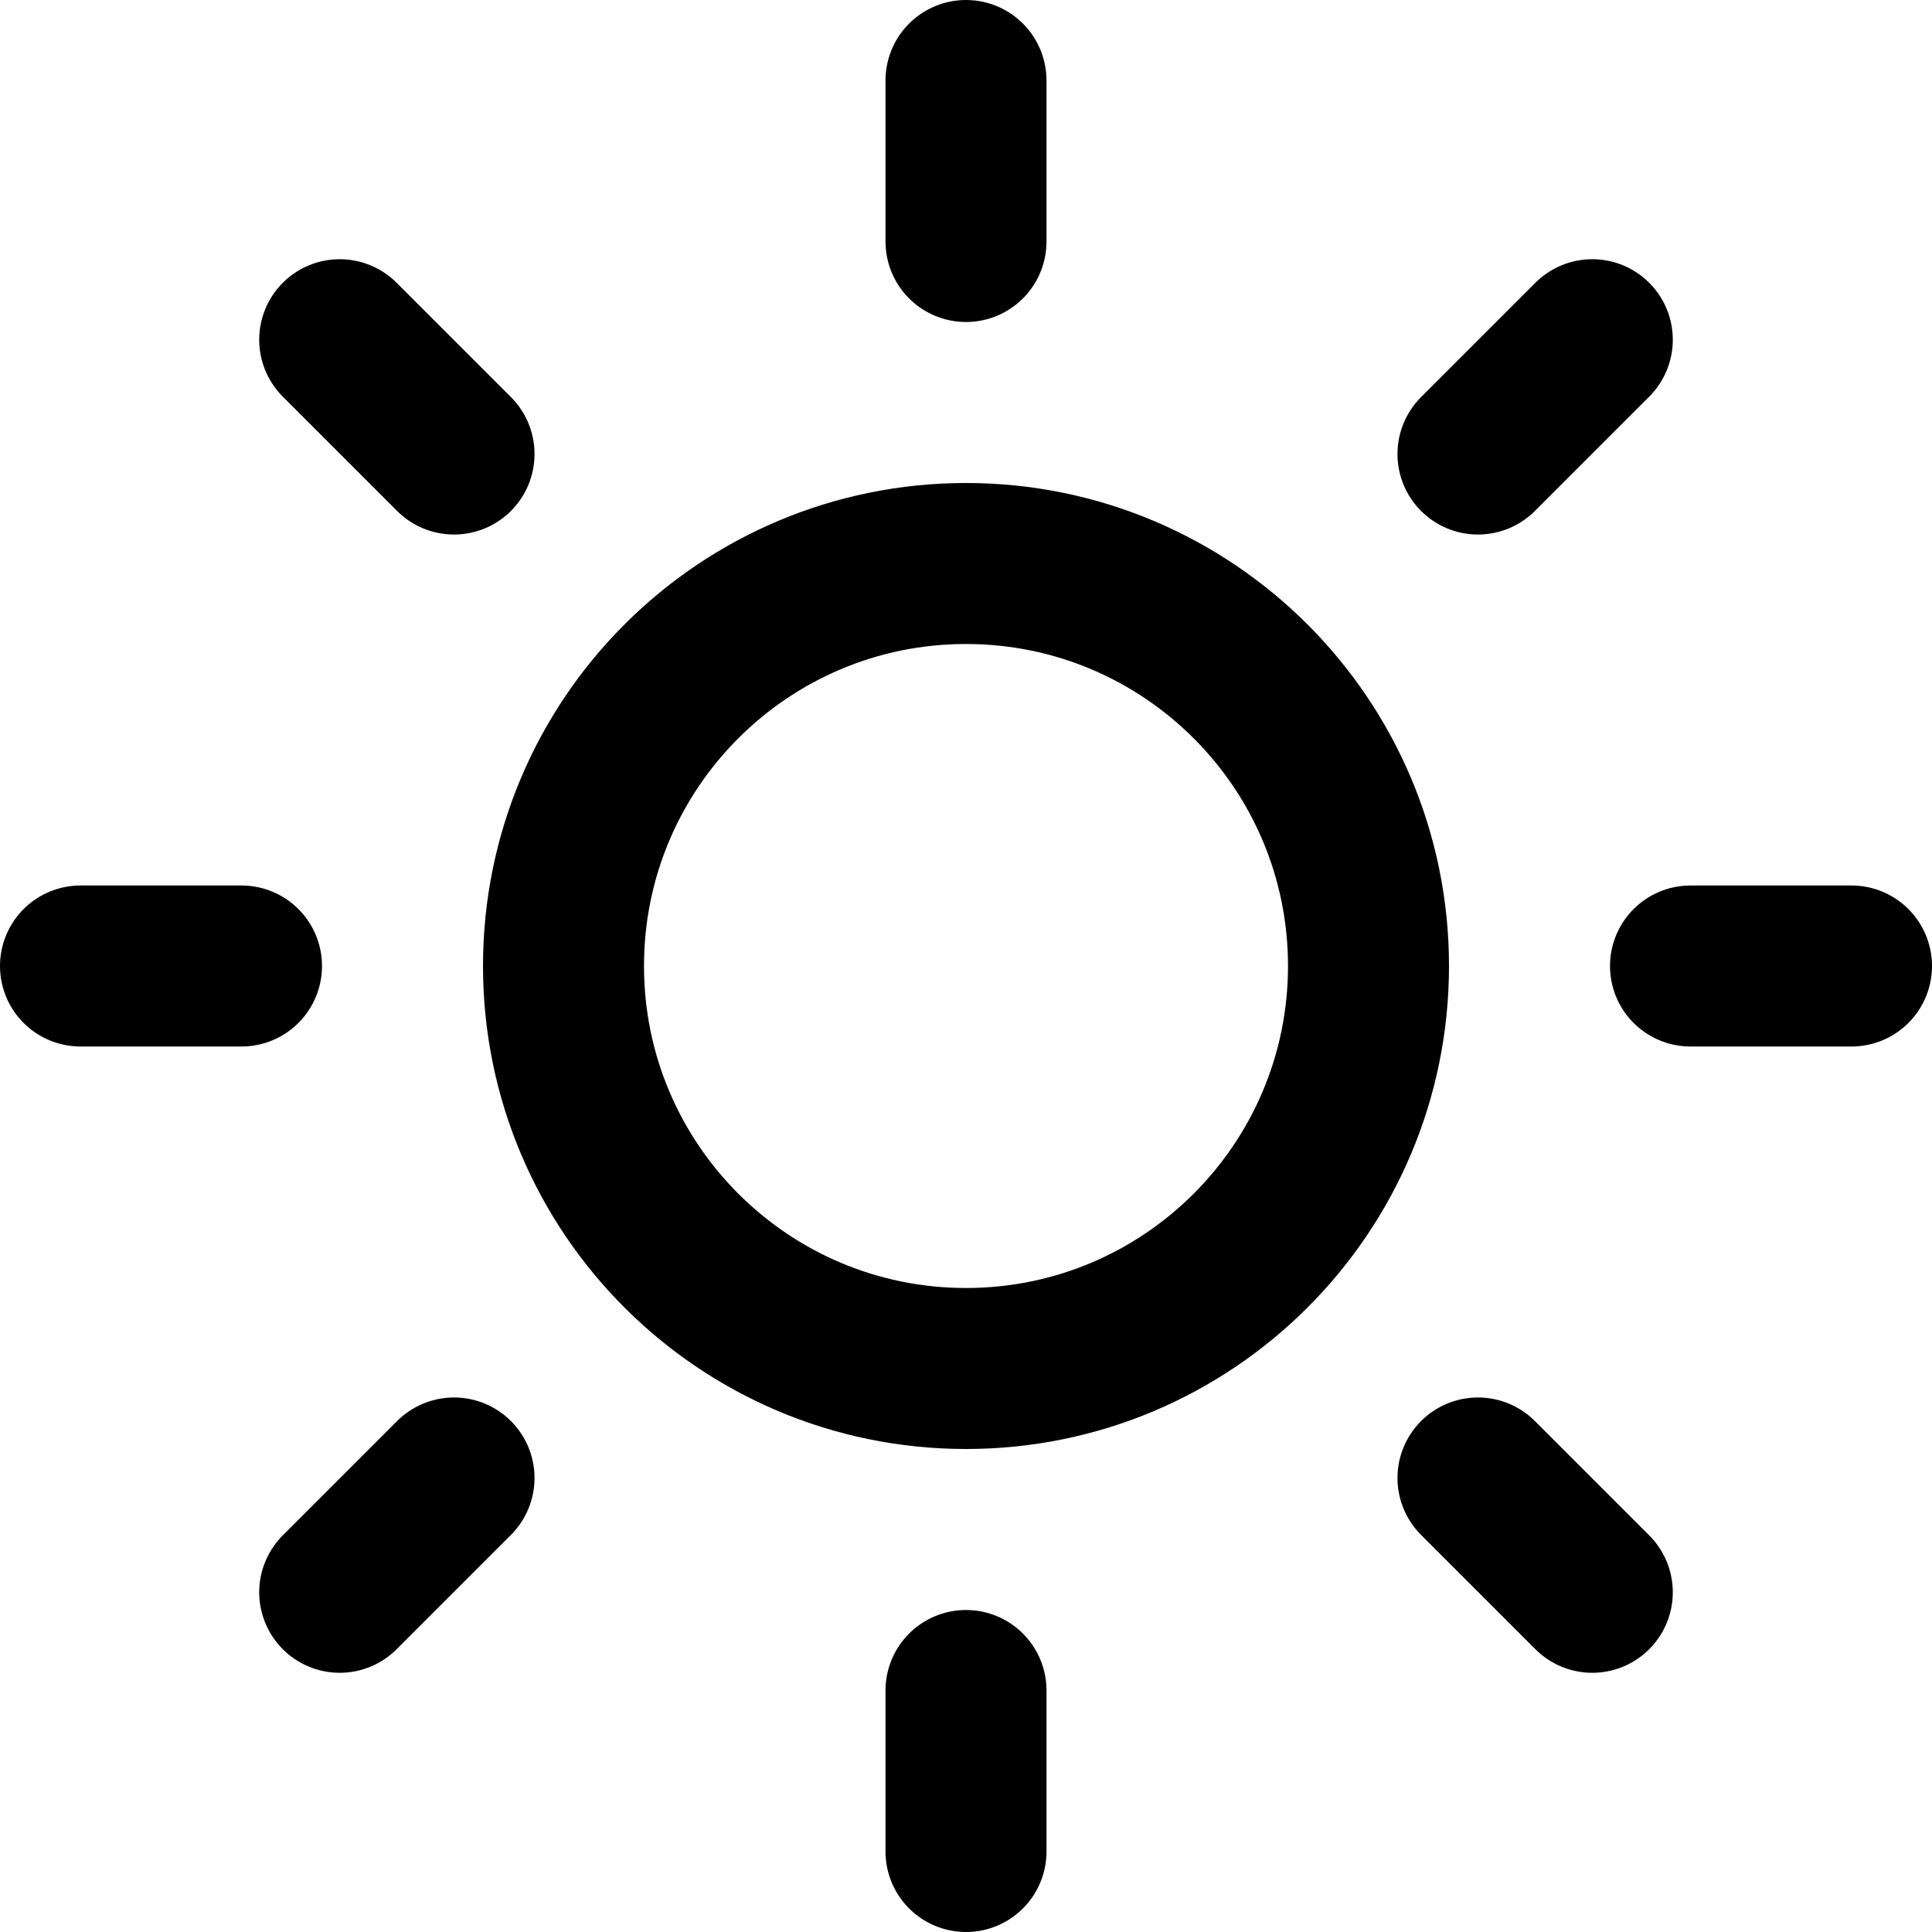
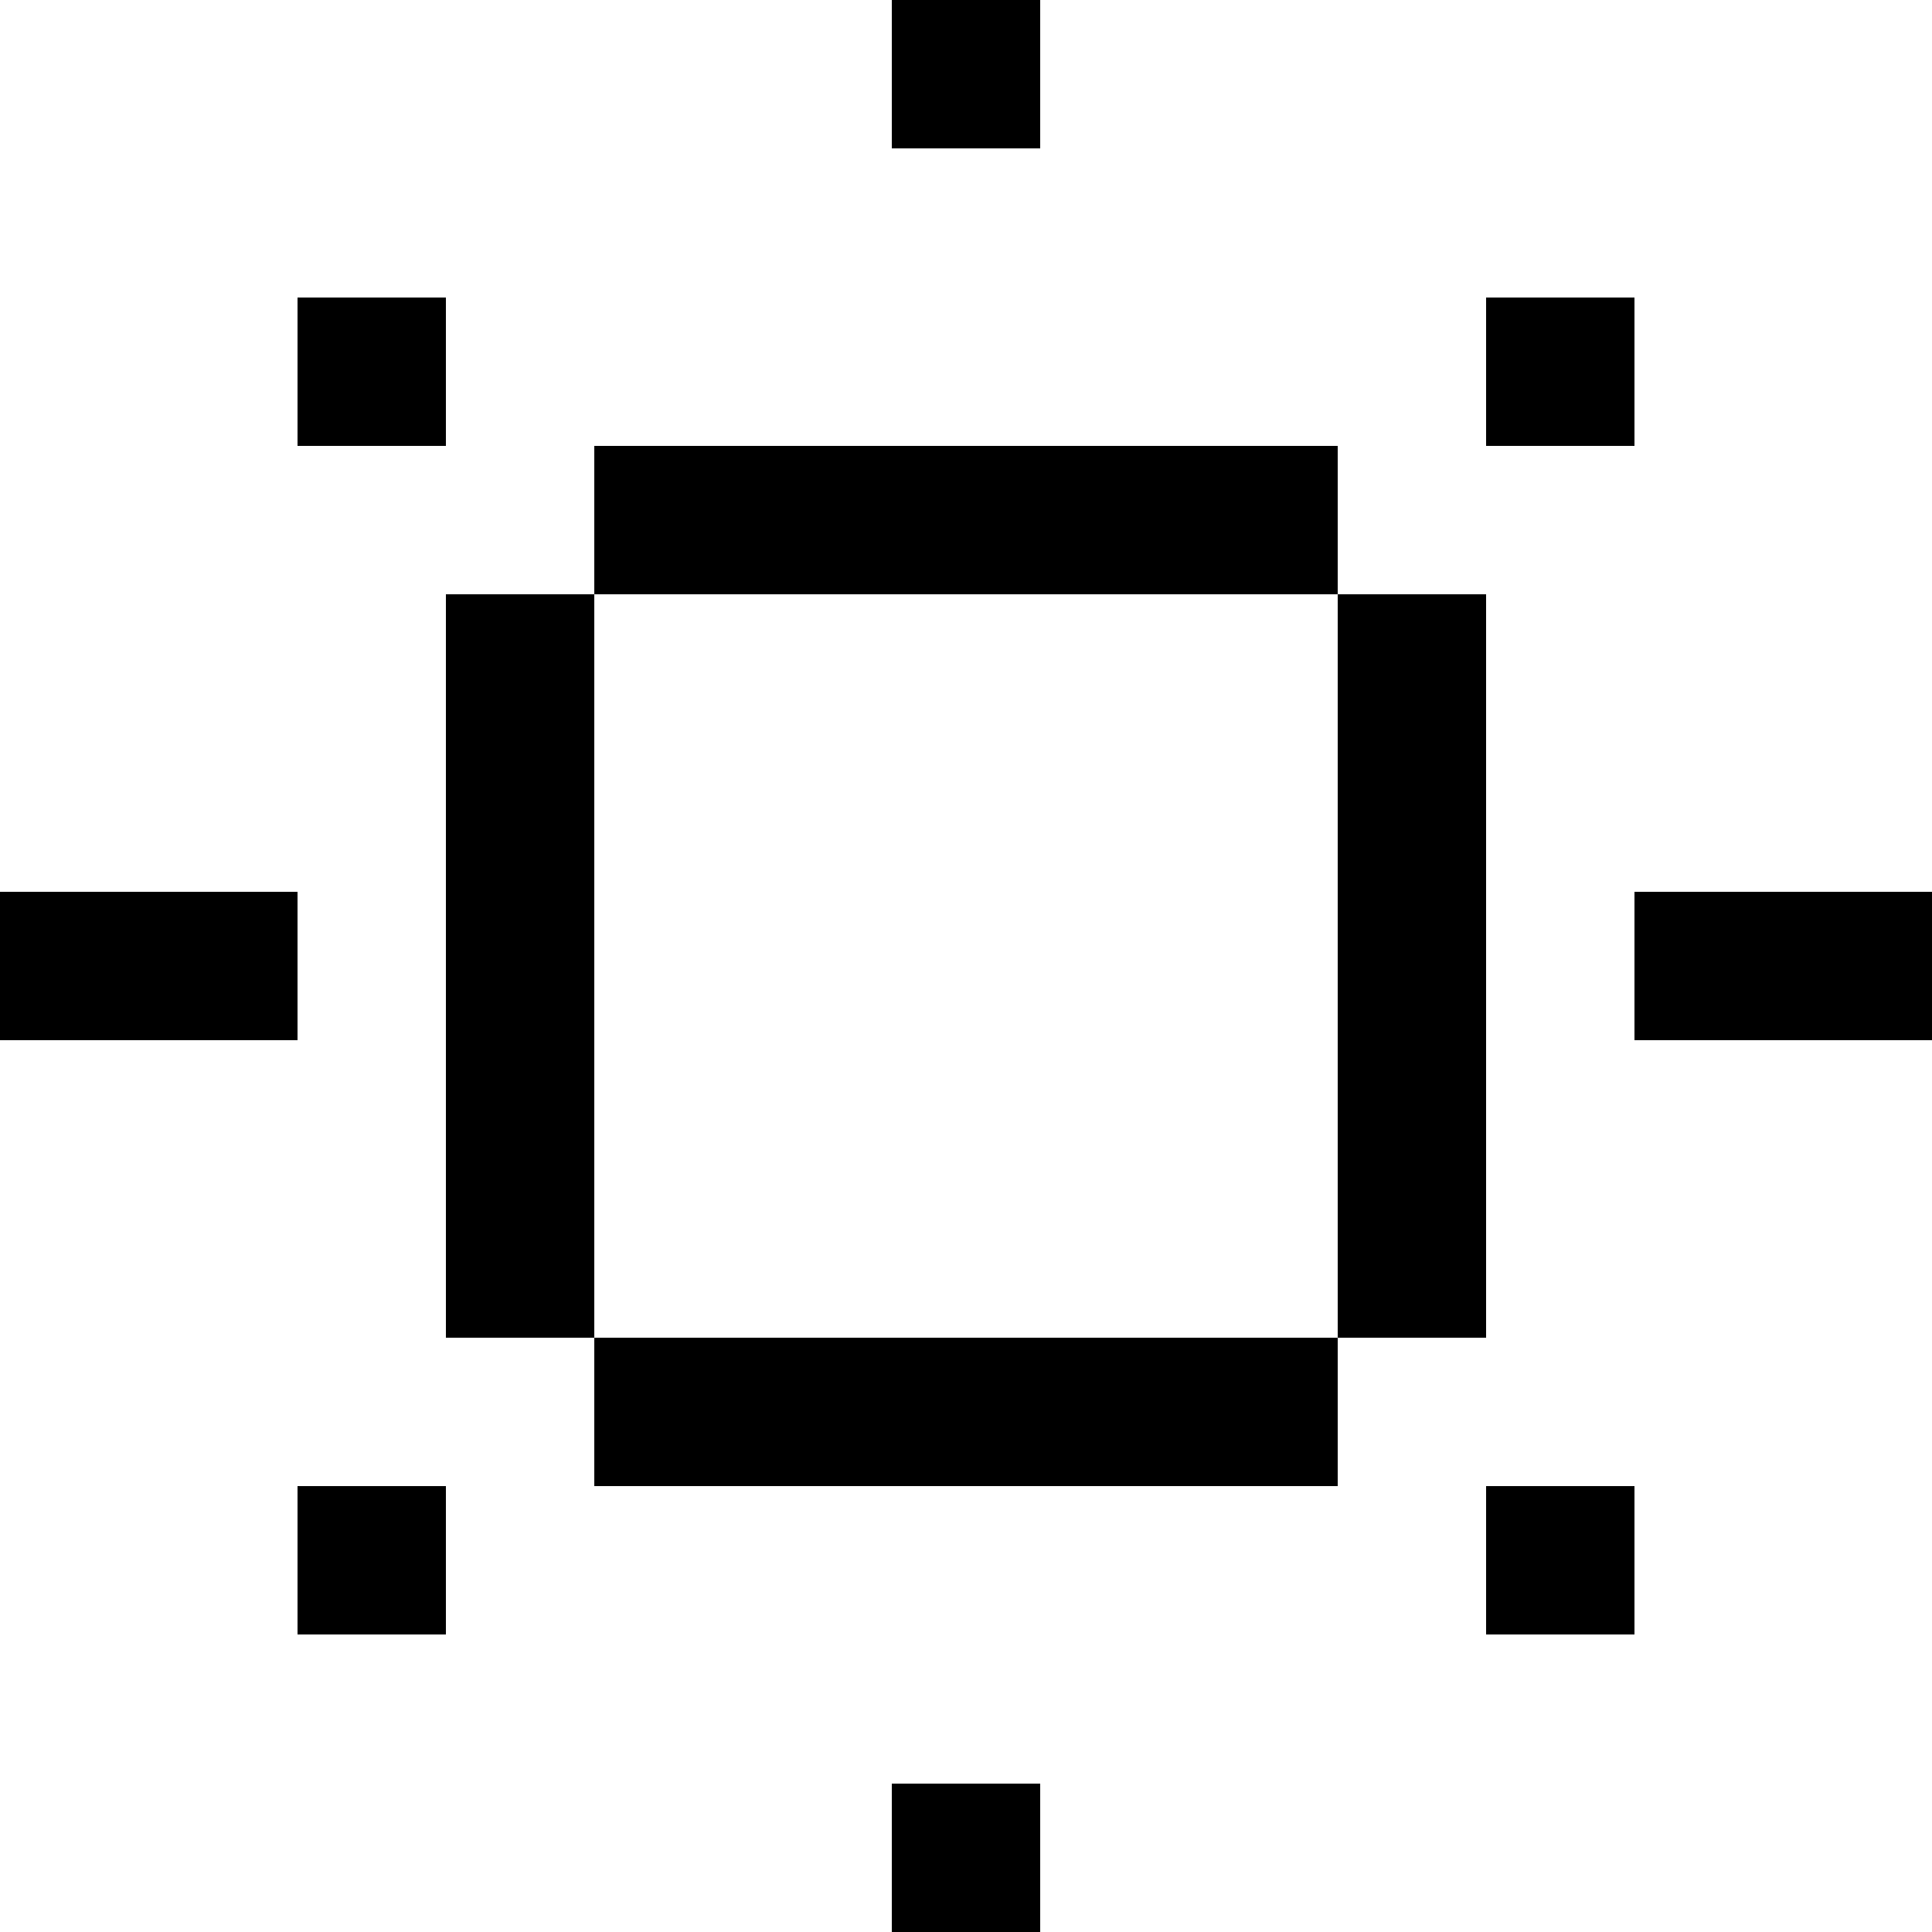
- <svg xmlns="http://www.w3.org/2000/svg" viewBox="0 0 24 24" fill="none" stroke="currentColor" stroke-width="2" stroke-linecap="round" stroke-linejoin="round">
-   <circle cx="12" cy="12" r="5" />
-   <line x1="12" y1="1" x2="12" y2="3" />
-   <line x1="12" y1="21" x2="12" y2="23" />
-   <line x1="4.22" y1="4.22" x2="5.64" y2="5.64" />
-   <line x1="18.36" y1="18.36" x2="19.78" y2="19.78" />
-   <line x1="1" y1="12" x2="3" y2="12" />
-   <line x1="21" y1="12" x2="23" y2="12" />
-   <line x1="4.22" y1="19.78" x2="5.64" y2="18.36" />
-   <line x1="18.36" y1="5.64" x2="19.78" y2="4.22" />
+ <svg xmlns="http://www.w3.org/2000/svg" width="13" height="13" viewBox="0 0 13 13" fill="currentColor" shape-rendering="crispEdges">
+   <path d="M6 0h1v1h-1zM2 2h1v1h-1zM10 2h1v1h-1zM4 3h5v1h-5zM3 4h1v1h-1zM9 4h1v1h-1zM3 5h1v1h-1zM9 5h1v1h-1zM0 6h2v1h-2zM3 6h1v1h-1zM9 6h1v1h-1zM11 6h2v1h-2zM3 7h1v1h-1zM9 7h1v1h-1zM3 8h1v1h-1zM9 8h1v1h-1zM4 9h5v1h-5zM2 10h1v1h-1zM10 10h1v1h-1zM6 12h1v1h-1z" />
</svg>
